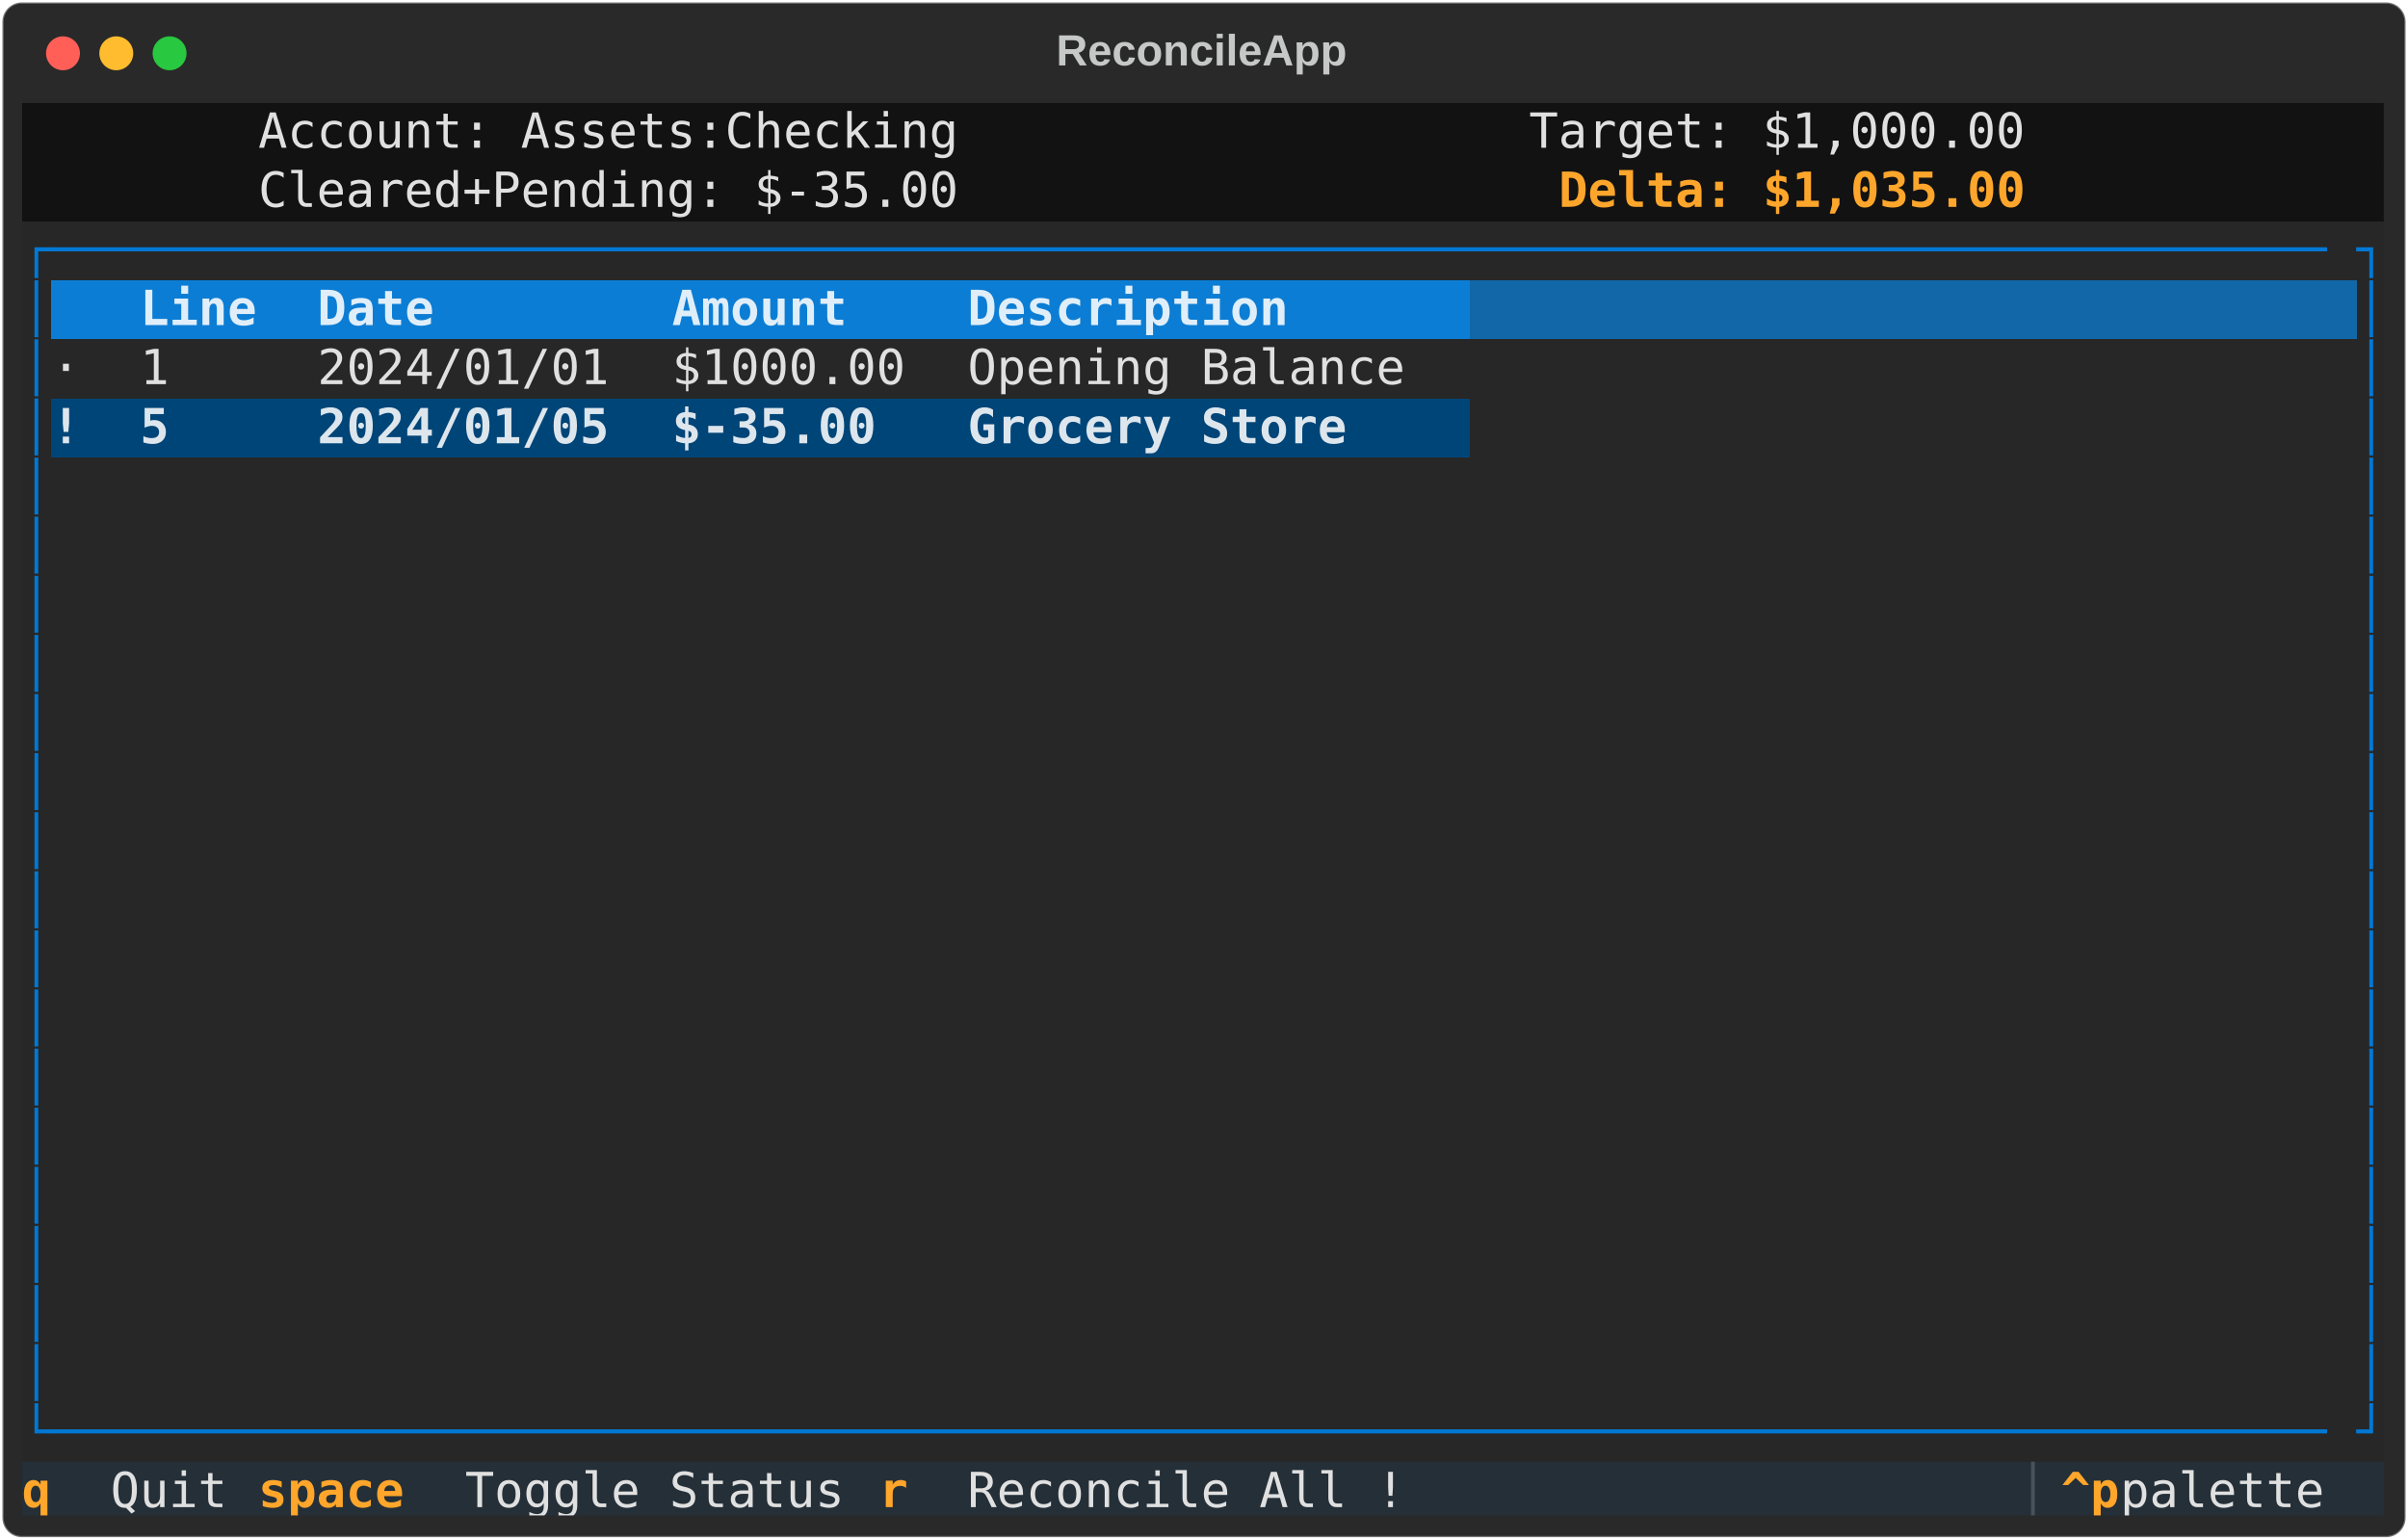
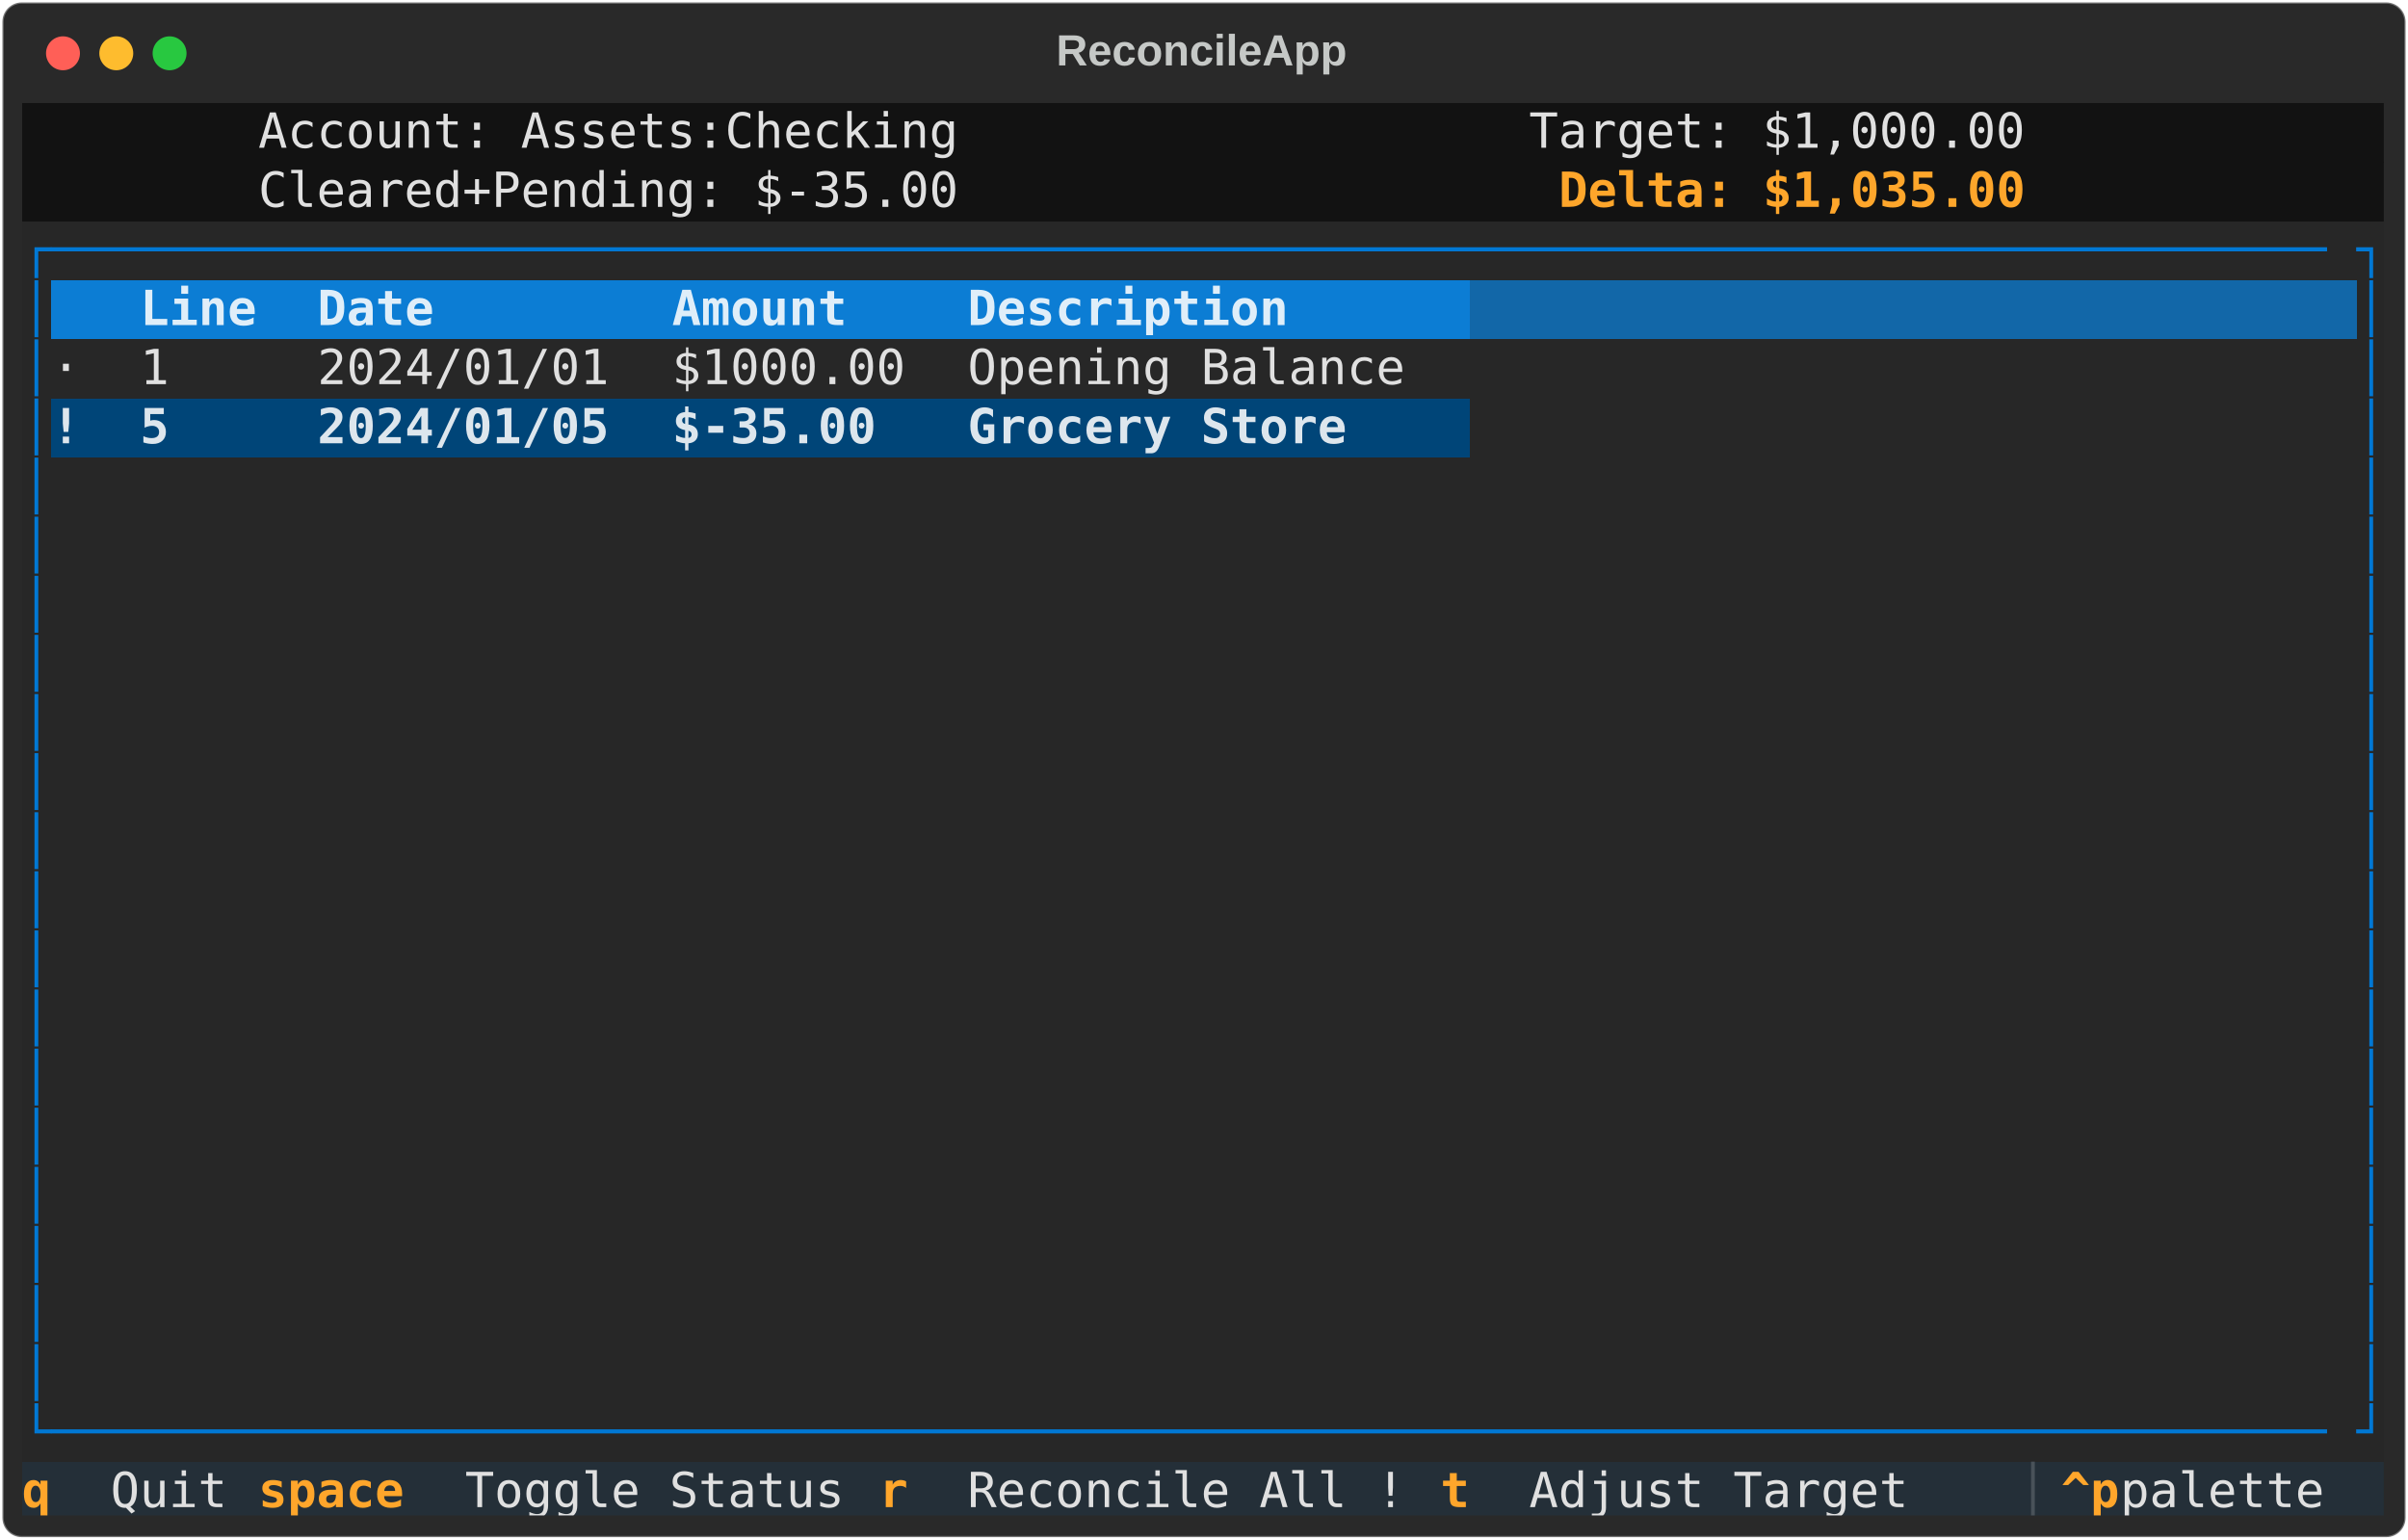
<svg xmlns="http://www.w3.org/2000/svg" class="rich-terminal" viewBox="0 0 994 635.6">
  <style>

    @font-face {
        font-family: "Fira Code";
        src: local("FiraCode-Regular"),
                url("https://cdnjs.cloudflare.com/ajax/libs/firacode/6.2.0/woff2/FiraCode-Regular.woff2") format("woff2"),
                url("https://cdnjs.cloudflare.com/ajax/libs/firacode/6.2.0/woff/FiraCode-Regular.woff") format("woff");
        font-style: normal;
        font-weight: 400;
    }
    @font-face {
        font-family: "Fira Code";
        src: local("FiraCode-Bold"),
                url("https://cdnjs.cloudflare.com/ajax/libs/firacode/6.2.0/woff2/FiraCode-Bold.woff2") format("woff2"),
                url("https://cdnjs.cloudflare.com/ajax/libs/firacode/6.2.0/woff/FiraCode-Bold.woff") format("woff");
        font-style: bold;
        font-weight: 700;
    }

    .terminal-matrix {
        font-family: Fira Code, monospace;
        font-size: 20px;
        line-height: 24.4px;
        font-variant-east-asian: full-width;
    }

    .terminal-title {
        font-size: 18px;
        font-weight: bold;
        font-family: arial;
    }

    .terminal-r1 { fill: #c5c8c6 }
.terminal-r2 { fill: #e0e0e0 }
.terminal-r3 { fill: #fea62b;font-weight: bold }
.terminal-r4 { fill: #0178d4 }
.terminal-r5 { fill: #dfeef9;font-weight: bold }
.terminal-r6 { fill: #dfeef9 }
.terminal-r7 { fill: #dde6ed;font-weight: bold }
.terminal-r8 { fill: #ffa62b;font-weight: bold }
.terminal-r9 { fill: #495259 }
    </style>
  <defs>
    <clipPath id="terminal-clip-terminal">
      <rect x="0" y="0" width="975.0" height="584.6" />
    </clipPath>
    <clipPath id="terminal-line-0">
      <rect x="0" y="1.5" width="976" height="24.65" />
    </clipPath>
    <clipPath id="terminal-line-1">
      <rect x="0" y="25.9" width="976" height="24.65" />
    </clipPath>
    <clipPath id="terminal-line-2">
      <rect x="0" y="50.3" width="976" height="24.65" />
    </clipPath>
    <clipPath id="terminal-line-3">
      <rect x="0" y="74.7" width="976" height="24.65" />
    </clipPath>
    <clipPath id="terminal-line-4">
      <rect x="0" y="99.1" width="976" height="24.65" />
    </clipPath>
    <clipPath id="terminal-line-5">
      <rect x="0" y="123.5" width="976" height="24.65" />
    </clipPath>
    <clipPath id="terminal-line-6">
      <rect x="0" y="147.9" width="976" height="24.65" />
    </clipPath>
    <clipPath id="terminal-line-7">
      <rect x="0" y="172.3" width="976" height="24.65" />
    </clipPath>
    <clipPath id="terminal-line-8">
      <rect x="0" y="196.7" width="976" height="24.65" />
    </clipPath>
    <clipPath id="terminal-line-9">
      <rect x="0" y="221.1" width="976" height="24.65" />
    </clipPath>
    <clipPath id="terminal-line-10">
      <rect x="0" y="245.5" width="976" height="24.65" />
    </clipPath>
    <clipPath id="terminal-line-11">
      <rect x="0" y="269.9" width="976" height="24.65" />
    </clipPath>
    <clipPath id="terminal-line-12">
      <rect x="0" y="294.3" width="976" height="24.65" />
    </clipPath>
    <clipPath id="terminal-line-13">
      <rect x="0" y="318.7" width="976" height="24.65" />
    </clipPath>
    <clipPath id="terminal-line-14">
      <rect x="0" y="343.1" width="976" height="24.65" />
    </clipPath>
    <clipPath id="terminal-line-15">
      <rect x="0" y="367.5" width="976" height="24.65" />
    </clipPath>
    <clipPath id="terminal-line-16">
      <rect x="0" y="391.9" width="976" height="24.65" />
    </clipPath>
    <clipPath id="terminal-line-17">
      <rect x="0" y="416.3" width="976" height="24.65" />
    </clipPath>
    <clipPath id="terminal-line-18">
      <rect x="0" y="440.7" width="976" height="24.65" />
    </clipPath>
    <clipPath id="terminal-line-19">
      <rect x="0" y="465.1" width="976" height="24.65" />
    </clipPath>
    <clipPath id="terminal-line-20">
      <rect x="0" y="489.5" width="976" height="24.65" />
    </clipPath>
    <clipPath id="terminal-line-21">
      <rect x="0" y="513.9" width="976" height="24.65" />
    </clipPath>
    <clipPath id="terminal-line-22">
      <rect x="0" y="538.3" width="976" height="24.65" />
    </clipPath>
  </defs>
  <rect fill="#292929" stroke="rgba(255,255,255,0.35)" stroke-width="1" x="1" y="1" width="992" height="633.6" rx="8" />
  <text class="terminal-title" fill="#c5c8c6" text-anchor="middle" x="496" y="27">ReconcileApp</text>
  <g transform="translate(26,22)">
    <circle cx="0" cy="0" r="7" fill="#ff5f57" />
    <circle cx="22" cy="0" r="7" fill="#febc2e" />
    <circle cx="44" cy="0" r="7" fill="#28c840" />
  </g>
  <g transform="translate(9, 41)" clip-path="url(#terminal-clip-terminal)">
    <rect fill="#121212" x="0" y="1.5" width="97.6" height="24.65" shape-rendering="crispEdges" />
    <rect fill="#121212" x="97.6" y="1.5" width="292.8" height="24.65" shape-rendering="crispEdges" />
    <rect fill="#121212" x="390.4" y="1.5" width="97.6" height="24.65" shape-rendering="crispEdges" />
    <rect fill="#121212" x="488" y="1.5" width="134.2" height="24.65" shape-rendering="crispEdges" />
    <rect fill="#121212" x="622.2" y="1.5" width="207.4" height="24.65" shape-rendering="crispEdges" />
    <rect fill="#121212" x="829.6" y="1.5" width="146.4" height="24.65" shape-rendering="crispEdges" />
    <rect fill="#121212" x="0" y="25.9" width="97.6" height="24.65" shape-rendering="crispEdges" />
    <rect fill="#121212" x="97.6" y="25.9" width="292.8" height="24.65" shape-rendering="crispEdges" />
    <rect fill="#121212" x="390.4" y="25.9" width="97.6" height="24.65" shape-rendering="crispEdges" />
    <rect fill="#121212" x="488" y="25.9" width="146.4" height="24.65" shape-rendering="crispEdges" />
    <rect fill="#121212" x="634.4" y="25.9" width="195.2" height="24.65" shape-rendering="crispEdges" />
    <rect fill="#121212" x="829.6" y="25.9" width="146.4" height="24.65" shape-rendering="crispEdges" />
    <rect fill="#272727" x="0" y="50.3" width="12.2" height="24.65" shape-rendering="crispEdges" />
    <rect fill="#272727" x="12.2" y="50.3" width="951.6" height="24.65" shape-rendering="crispEdges" />
    <rect fill="#272727" x="963.8" y="50.3" width="12.2" height="24.65" shape-rendering="crispEdges" />
    <rect fill="#272727" x="0" y="74.7" width="12.2" height="24.65" shape-rendering="crispEdges" />
    <rect fill="#0c7dd4" x="12.2" y="74.7" width="36.6" height="24.65" shape-rendering="crispEdges" />
    <rect fill="#0c7dd4" x="48.8" y="74.7" width="73.2" height="24.65" shape-rendering="crispEdges" />
    <rect fill="#0c7dd4" x="122" y="74.7" width="146.4" height="24.65" shape-rendering="crispEdges" />
    <rect fill="#0c7dd4" x="268.4" y="74.7" width="122" height="24.65" shape-rendering="crispEdges" />
    <rect fill="#0c7dd4" x="390.4" y="74.7" width="207.4" height="24.65" shape-rendering="crispEdges" />
    <rect fill="#1267a8" x="597.8" y="74.7" width="366" height="24.65" shape-rendering="crispEdges" />
    <rect fill="#272727" x="963.8" y="74.7" width="12.2" height="24.65" shape-rendering="crispEdges" />
    <rect fill="#272727" x="0" y="99.1" width="12.2" height="24.65" shape-rendering="crispEdges" />
    <rect fill="#272727" x="12.2" y="99.1" width="36.6" height="24.65" shape-rendering="crispEdges" />
    <rect fill="#272727" x="48.8" y="99.1" width="73.2" height="24.65" shape-rendering="crispEdges" />
    <rect fill="#272727" x="122" y="99.1" width="146.4" height="24.65" shape-rendering="crispEdges" />
    <rect fill="#272727" x="268.4" y="99.1" width="122" height="24.65" shape-rendering="crispEdges" />
    <rect fill="#272727" x="390.4" y="99.1" width="207.4" height="24.65" shape-rendering="crispEdges" />
    <rect fill="#272727" x="597.8" y="99.1" width="366" height="24.65" shape-rendering="crispEdges" />
    <rect fill="#272727" x="963.8" y="99.1" width="12.2" height="24.65" shape-rendering="crispEdges" />
    <rect fill="#272727" x="0" y="123.5" width="12.2" height="24.65" shape-rendering="crispEdges" />
    <rect fill="#004578" x="12.2" y="123.5" width="36.6" height="24.65" shape-rendering="crispEdges" />
    <rect fill="#004578" x="48.8" y="123.5" width="73.2" height="24.65" shape-rendering="crispEdges" />
    <rect fill="#004578" x="122" y="123.5" width="146.4" height="24.65" shape-rendering="crispEdges" />
    <rect fill="#004578" x="268.4" y="123.5" width="122" height="24.65" shape-rendering="crispEdges" />
    <rect fill="#004578" x="390.4" y="123.5" width="207.4" height="24.65" shape-rendering="crispEdges" />
    <rect fill="#272727" x="597.8" y="123.5" width="366" height="24.65" shape-rendering="crispEdges" />
    <rect fill="#272727" x="963.8" y="123.5" width="12.2" height="24.65" shape-rendering="crispEdges" />
    <rect fill="#272727" x="0" y="147.9" width="12.2" height="24.65" shape-rendering="crispEdges" />
    <rect fill="#272727" x="12.2" y="147.9" width="951.6" height="24.65" shape-rendering="crispEdges" />
    <rect fill="#272727" x="963.8" y="147.9" width="12.2" height="24.65" shape-rendering="crispEdges" />
    <rect fill="#272727" x="0" y="172.3" width="12.2" height="24.65" shape-rendering="crispEdges" />
    <rect fill="#272727" x="12.2" y="172.3" width="951.6" height="24.65" shape-rendering="crispEdges" />
    <rect fill="#272727" x="963.8" y="172.3" width="12.2" height="24.65" shape-rendering="crispEdges" />
    <rect fill="#272727" x="0" y="196.7" width="12.2" height="24.65" shape-rendering="crispEdges" />
    <rect fill="#272727" x="12.2" y="196.7" width="951.6" height="24.65" shape-rendering="crispEdges" />
    <rect fill="#272727" x="963.8" y="196.7" width="12.2" height="24.65" shape-rendering="crispEdges" />
    <rect fill="#272727" x="0" y="221.1" width="12.2" height="24.65" shape-rendering="crispEdges" />
    <rect fill="#272727" x="12.2" y="221.1" width="951.6" height="24.65" shape-rendering="crispEdges" />
    <rect fill="#272727" x="963.8" y="221.1" width="12.2" height="24.65" shape-rendering="crispEdges" />
    <rect fill="#272727" x="0" y="245.5" width="12.2" height="24.65" shape-rendering="crispEdges" />
    <rect fill="#272727" x="12.2" y="245.5" width="951.6" height="24.65" shape-rendering="crispEdges" />
    <rect fill="#272727" x="963.8" y="245.5" width="12.2" height="24.65" shape-rendering="crispEdges" />
    <rect fill="#272727" x="0" y="269.9" width="12.2" height="24.65" shape-rendering="crispEdges" />
    <rect fill="#272727" x="12.2" y="269.9" width="951.6" height="24.65" shape-rendering="crispEdges" />
    <rect fill="#272727" x="963.8" y="269.9" width="12.2" height="24.65" shape-rendering="crispEdges" />
    <rect fill="#272727" x="0" y="294.3" width="12.2" height="24.65" shape-rendering="crispEdges" />
    <rect fill="#272727" x="12.2" y="294.3" width="951.6" height="24.65" shape-rendering="crispEdges" />
    <rect fill="#272727" x="963.8" y="294.3" width="12.2" height="24.65" shape-rendering="crispEdges" />
    <rect fill="#272727" x="0" y="318.7" width="12.2" height="24.65" shape-rendering="crispEdges" />
    <rect fill="#272727" x="12.2" y="318.7" width="951.6" height="24.65" shape-rendering="crispEdges" />
    <rect fill="#272727" x="963.8" y="318.7" width="12.2" height="24.65" shape-rendering="crispEdges" />
    <rect fill="#272727" x="0" y="343.1" width="12.2" height="24.65" shape-rendering="crispEdges" />
    <rect fill="#272727" x="12.2" y="343.1" width="951.6" height="24.65" shape-rendering="crispEdges" />
    <rect fill="#272727" x="963.8" y="343.1" width="12.2" height="24.65" shape-rendering="crispEdges" />
    <rect fill="#272727" x="0" y="367.5" width="12.2" height="24.65" shape-rendering="crispEdges" />
    <rect fill="#272727" x="12.2" y="367.5" width="951.6" height="24.65" shape-rendering="crispEdges" />
    <rect fill="#272727" x="963.8" y="367.5" width="12.2" height="24.65" shape-rendering="crispEdges" />
    <rect fill="#272727" x="0" y="391.9" width="12.2" height="24.65" shape-rendering="crispEdges" />
    <rect fill="#272727" x="12.2" y="391.9" width="951.6" height="24.65" shape-rendering="crispEdges" />
    <rect fill="#272727" x="963.8" y="391.9" width="12.2" height="24.65" shape-rendering="crispEdges" />
    <rect fill="#272727" x="0" y="416.3" width="12.2" height="24.65" shape-rendering="crispEdges" />
    <rect fill="#272727" x="12.2" y="416.3" width="951.6" height="24.65" shape-rendering="crispEdges" />
    <rect fill="#272727" x="963.8" y="416.3" width="12.2" height="24.65" shape-rendering="crispEdges" />
    <rect fill="#272727" x="0" y="440.7" width="12.2" height="24.65" shape-rendering="crispEdges" />
    <rect fill="#272727" x="12.2" y="440.7" width="951.6" height="24.65" shape-rendering="crispEdges" />
    <rect fill="#272727" x="963.8" y="440.7" width="12.2" height="24.65" shape-rendering="crispEdges" />
    <rect fill="#272727" x="0" y="465.1" width="12.2" height="24.65" shape-rendering="crispEdges" />
    <rect fill="#272727" x="12.2" y="465.1" width="951.6" height="24.65" shape-rendering="crispEdges" />
    <rect fill="#272727" x="963.8" y="465.1" width="12.2" height="24.65" shape-rendering="crispEdges" />
    <rect fill="#272727" x="0" y="489.5" width="12.2" height="24.65" shape-rendering="crispEdges" />
    <rect fill="#272727" x="12.2" y="489.5" width="951.6" height="24.65" shape-rendering="crispEdges" />
    <rect fill="#272727" x="963.8" y="489.5" width="12.2" height="24.65" shape-rendering="crispEdges" />
    <rect fill="#272727" x="0" y="513.9" width="12.2" height="24.65" shape-rendering="crispEdges" />
    <rect fill="#272727" x="12.2" y="513.9" width="951.6" height="24.65" shape-rendering="crispEdges" />
    <rect fill="#272727" x="963.8" y="513.9" width="12.2" height="24.65" shape-rendering="crispEdges" />
    <rect fill="#272727" x="0" y="538.3" width="12.2" height="24.65" shape-rendering="crispEdges" />
    <rect fill="#272727" x="12.2" y="538.3" width="951.6" height="24.65" shape-rendering="crispEdges" />
    <rect fill="#272727" x="963.8" y="538.3" width="12.2" height="24.65" shape-rendering="crispEdges" />
    <rect fill="#242f38" x="0" y="562.7" width="36.6" height="24.65" shape-rendering="crispEdges" />
    <rect fill="#242f38" x="36.6" y="562.7" width="61" height="24.65" shape-rendering="crispEdges" />
    <rect fill="#242f38" x="97.6" y="562.7" width="85.4" height="24.65" shape-rendering="crispEdges" />
    <rect fill="#242f38" x="183" y="562.7" width="170.8" height="24.65" shape-rendering="crispEdges" />
    <rect fill="#242f38" x="353.8" y="562.7" width="36.6" height="24.65" shape-rendering="crispEdges" />
    <rect fill="#242f38" x="390.4" y="562.7" width="195.2" height="24.65" shape-rendering="crispEdges" />
-     <rect fill="#242f38" x="585.6" y="562.7" width="244" height="24.65" shape-rendering="crispEdges" />
+     <rect fill="#242f38" x="585.6" y="562.7" width="36.6" height="24.65" shape-rendering="crispEdges" />
+     <rect fill="#242f38" x="622.2" y="562.7" width="170.8" height="24.65" shape-rendering="crispEdges" />
+     <rect fill="#242f38" x="793" y="562.7" width="36.6" height="24.65" shape-rendering="crispEdges" />
    <rect fill="#242f38" x="829.6" y="562.7" width="12.2" height="24.65" shape-rendering="crispEdges" />
    <rect fill="#242f38" x="841.8" y="562.7" width="24.4" height="24.65" shape-rendering="crispEdges" />
    <rect fill="#242f38" x="866.2" y="562.7" width="97.6" height="24.65" shape-rendering="crispEdges" />
    <rect fill="#242f38" x="963.8" y="562.7" width="12.2" height="24.65" shape-rendering="crispEdges" />
    <g class="terminal-matrix">
      <text class="terminal-r2" x="97.6" y="20" textLength="292.8" clip-path="url(#terminal-line-0)">Account: Assets:Checking</text>
      <text class="terminal-r2" x="622.2" y="20" textLength="207.4" clip-path="url(#terminal-line-0)">Target: $1,000.00</text>
      <text class="terminal-r1" x="976" y="20" textLength="12.2" clip-path="url(#terminal-line-0)">
</text>
      <text class="terminal-r2" x="97.6" y="44.4" textLength="292.8" clip-path="url(#terminal-line-1)">Cleared+Pending: $-35.00</text>
      <text class="terminal-r3" x="634.4" y="44.4" textLength="195.2" clip-path="url(#terminal-line-1)">Delta: $1,035.00</text>
      <text class="terminal-r1" x="976" y="44.4" textLength="12.2" clip-path="url(#terminal-line-1)">
</text>
      <text class="terminal-r4" x="0" y="68.8" textLength="12.2" clip-path="url(#terminal-line-2)">┌</text>
      <text class="terminal-r4" x="12.2" y="68.8" textLength="951.6" clip-path="url(#terminal-line-2)">──────────────────────────────────────────────────────────────────────────────</text>
      <text class="terminal-r4" x="963.8" y="68.8" textLength="12.2" clip-path="url(#terminal-line-2)">┐</text>
      <text class="terminal-r1" x="976" y="68.8" textLength="12.2" clip-path="url(#terminal-line-2)">
</text>
      <text class="terminal-r4" x="0" y="93.2" textLength="12.2" clip-path="url(#terminal-line-3)">│</text>
      <text class="terminal-r5" x="48.8" y="93.2" textLength="73.2" clip-path="url(#terminal-line-3)"> Line </text>
      <text class="terminal-r5" x="122" y="93.2" textLength="146.4" clip-path="url(#terminal-line-3)"> Date       </text>
      <text class="terminal-r5" x="268.4" y="93.2" textLength="122" clip-path="url(#terminal-line-3)"> Amount   </text>
      <text class="terminal-r5" x="390.4" y="93.2" textLength="207.4" clip-path="url(#terminal-line-3)"> Description     </text>
      <text class="terminal-r4" x="963.8" y="93.2" textLength="12.2" clip-path="url(#terminal-line-3)">│</text>
      <text class="terminal-r1" x="976" y="93.2" textLength="12.2" clip-path="url(#terminal-line-3)">
</text>
      <text class="terminal-r4" x="0" y="117.6" textLength="12.2" clip-path="url(#terminal-line-4)">│</text>
      <text class="terminal-r2" x="12.2" y="117.6" textLength="36.6" clip-path="url(#terminal-line-4)"> · </text>
      <text class="terminal-r2" x="48.8" y="117.6" textLength="73.2" clip-path="url(#terminal-line-4)"> 1    </text>
      <text class="terminal-r2" x="122" y="117.6" textLength="146.4" clip-path="url(#terminal-line-4)"> 2024/01/01 </text>
      <text class="terminal-r2" x="268.4" y="117.6" textLength="122" clip-path="url(#terminal-line-4)"> $1000.00 </text>
      <text class="terminal-r2" x="390.4" y="117.6" textLength="207.4" clip-path="url(#terminal-line-4)"> Opening Balance </text>
      <text class="terminal-r4" x="963.8" y="117.6" textLength="12.2" clip-path="url(#terminal-line-4)">│</text>
      <text class="terminal-r1" x="976" y="117.6" textLength="12.2" clip-path="url(#terminal-line-4)">
</text>
      <text class="terminal-r4" x="0" y="142" textLength="12.2" clip-path="url(#terminal-line-5)">│</text>
      <text class="terminal-r7" x="12.2" y="142" textLength="36.6" clip-path="url(#terminal-line-5)"> ! </text>
      <text class="terminal-r7" x="48.8" y="142" textLength="73.2" clip-path="url(#terminal-line-5)"> 5    </text>
      <text class="terminal-r7" x="122" y="142" textLength="146.4" clip-path="url(#terminal-line-5)"> 2024/01/05 </text>
      <text class="terminal-r7" x="268.4" y="142" textLength="122" clip-path="url(#terminal-line-5)"> $-35.00  </text>
      <text class="terminal-r7" x="390.4" y="142" textLength="207.4" clip-path="url(#terminal-line-5)"> Grocery Store   </text>
      <text class="terminal-r4" x="963.8" y="142" textLength="12.2" clip-path="url(#terminal-line-5)">│</text>
      <text class="terminal-r1" x="976" y="142" textLength="12.2" clip-path="url(#terminal-line-5)">
</text>
      <text class="terminal-r4" x="0" y="166.4" textLength="12.2" clip-path="url(#terminal-line-6)">│</text>
      <text class="terminal-r4" x="963.8" y="166.4" textLength="12.2" clip-path="url(#terminal-line-6)">│</text>
      <text class="terminal-r1" x="976" y="166.4" textLength="12.2" clip-path="url(#terminal-line-6)">
</text>
      <text class="terminal-r4" x="0" y="190.8" textLength="12.2" clip-path="url(#terminal-line-7)">│</text>
      <text class="terminal-r4" x="963.8" y="190.8" textLength="12.2" clip-path="url(#terminal-line-7)">│</text>
      <text class="terminal-r1" x="976" y="190.8" textLength="12.2" clip-path="url(#terminal-line-7)">
</text>
      <text class="terminal-r4" x="0" y="215.2" textLength="12.2" clip-path="url(#terminal-line-8)">│</text>
      <text class="terminal-r4" x="963.8" y="215.2" textLength="12.2" clip-path="url(#terminal-line-8)">│</text>
      <text class="terminal-r1" x="976" y="215.2" textLength="12.2" clip-path="url(#terminal-line-8)">
</text>
      <text class="terminal-r4" x="0" y="239.6" textLength="12.2" clip-path="url(#terminal-line-9)">│</text>
      <text class="terminal-r4" x="963.8" y="239.6" textLength="12.2" clip-path="url(#terminal-line-9)">│</text>
      <text class="terminal-r1" x="976" y="239.6" textLength="12.2" clip-path="url(#terminal-line-9)">
</text>
      <text class="terminal-r4" x="0" y="264" textLength="12.2" clip-path="url(#terminal-line-10)">│</text>
      <text class="terminal-r4" x="963.8" y="264" textLength="12.2" clip-path="url(#terminal-line-10)">│</text>
      <text class="terminal-r1" x="976" y="264" textLength="12.2" clip-path="url(#terminal-line-10)">
</text>
      <text class="terminal-r4" x="0" y="288.4" textLength="12.2" clip-path="url(#terminal-line-11)">│</text>
      <text class="terminal-r4" x="963.8" y="288.4" textLength="12.2" clip-path="url(#terminal-line-11)">│</text>
      <text class="terminal-r1" x="976" y="288.4" textLength="12.2" clip-path="url(#terminal-line-11)">
</text>
      <text class="terminal-r4" x="0" y="312.8" textLength="12.2" clip-path="url(#terminal-line-12)">│</text>
      <text class="terminal-r4" x="963.8" y="312.8" textLength="12.2" clip-path="url(#terminal-line-12)">│</text>
      <text class="terminal-r1" x="976" y="312.8" textLength="12.2" clip-path="url(#terminal-line-12)">
</text>
      <text class="terminal-r4" x="0" y="337.2" textLength="12.2" clip-path="url(#terminal-line-13)">│</text>
      <text class="terminal-r4" x="963.8" y="337.2" textLength="12.2" clip-path="url(#terminal-line-13)">│</text>
      <text class="terminal-r1" x="976" y="337.2" textLength="12.2" clip-path="url(#terminal-line-13)">
</text>
      <text class="terminal-r4" x="0" y="361.6" textLength="12.2" clip-path="url(#terminal-line-14)">│</text>
      <text class="terminal-r4" x="963.8" y="361.6" textLength="12.2" clip-path="url(#terminal-line-14)">│</text>
      <text class="terminal-r1" x="976" y="361.6" textLength="12.2" clip-path="url(#terminal-line-14)">
</text>
      <text class="terminal-r4" x="0" y="386" textLength="12.2" clip-path="url(#terminal-line-15)">│</text>
      <text class="terminal-r4" x="963.8" y="386" textLength="12.2" clip-path="url(#terminal-line-15)">│</text>
      <text class="terminal-r1" x="976" y="386" textLength="12.2" clip-path="url(#terminal-line-15)">
</text>
      <text class="terminal-r4" x="0" y="410.4" textLength="12.2" clip-path="url(#terminal-line-16)">│</text>
      <text class="terminal-r4" x="963.8" y="410.4" textLength="12.2" clip-path="url(#terminal-line-16)">│</text>
      <text class="terminal-r1" x="976" y="410.4" textLength="12.2" clip-path="url(#terminal-line-16)">
</text>
      <text class="terminal-r4" x="0" y="434.8" textLength="12.2" clip-path="url(#terminal-line-17)">│</text>
      <text class="terminal-r4" x="963.8" y="434.8" textLength="12.2" clip-path="url(#terminal-line-17)">│</text>
      <text class="terminal-r1" x="976" y="434.8" textLength="12.2" clip-path="url(#terminal-line-17)">
</text>
      <text class="terminal-r4" x="0" y="459.2" textLength="12.2" clip-path="url(#terminal-line-18)">│</text>
      <text class="terminal-r4" x="963.8" y="459.2" textLength="12.2" clip-path="url(#terminal-line-18)">│</text>
      <text class="terminal-r1" x="976" y="459.2" textLength="12.2" clip-path="url(#terminal-line-18)">
</text>
      <text class="terminal-r4" x="0" y="483.6" textLength="12.2" clip-path="url(#terminal-line-19)">│</text>
      <text class="terminal-r4" x="963.8" y="483.6" textLength="12.2" clip-path="url(#terminal-line-19)">│</text>
      <text class="terminal-r1" x="976" y="483.6" textLength="12.2" clip-path="url(#terminal-line-19)">
</text>
      <text class="terminal-r4" x="0" y="508" textLength="12.2" clip-path="url(#terminal-line-20)">│</text>
      <text class="terminal-r4" x="963.8" y="508" textLength="12.2" clip-path="url(#terminal-line-20)">│</text>
      <text class="terminal-r1" x="976" y="508" textLength="12.2" clip-path="url(#terminal-line-20)">
</text>
      <text class="terminal-r4" x="0" y="532.4" textLength="12.2" clip-path="url(#terminal-line-21)">│</text>
      <text class="terminal-r4" x="963.8" y="532.4" textLength="12.2" clip-path="url(#terminal-line-21)">│</text>
      <text class="terminal-r1" x="976" y="532.4" textLength="12.2" clip-path="url(#terminal-line-21)">
</text>
      <text class="terminal-r4" x="0" y="556.8" textLength="12.2" clip-path="url(#terminal-line-22)">└</text>
      <text class="terminal-r4" x="12.2" y="556.8" textLength="951.6" clip-path="url(#terminal-line-22)">──────────────────────────────────────────────────────────────────────────────</text>
      <text class="terminal-r4" x="963.8" y="556.8" textLength="12.2" clip-path="url(#terminal-line-22)">┘</text>
      <text class="terminal-r1" x="976" y="556.8" textLength="12.2" clip-path="url(#terminal-line-22)">
</text>
      <text class="terminal-r8" x="0" y="581.2" textLength="36.6" clip-path="url(#terminal-line-23)"> q </text>
      <text class="terminal-r2" x="36.6" y="581.2" textLength="61" clip-path="url(#terminal-line-23)">Quit </text>
      <text class="terminal-r8" x="97.6" y="581.2" textLength="85.4" clip-path="url(#terminal-line-23)"> space </text>
      <text class="terminal-r2" x="183" y="581.2" textLength="170.8" clip-path="url(#terminal-line-23)">Toggle Status </text>
      <text class="terminal-r8" x="353.8" y="581.2" textLength="36.6" clip-path="url(#terminal-line-23)"> r </text>
      <text class="terminal-r2" x="390.4" y="581.2" textLength="195.2" clip-path="url(#terminal-line-23)">Reconcile All ! </text>
+       <text class="terminal-r8" x="585.6" y="581.2" textLength="36.6" clip-path="url(#terminal-line-23)"> t </text>
+       <text class="terminal-r2" x="622.2" y="581.2" textLength="170.8" clip-path="url(#terminal-line-23)">Adjust Target </text>
      <text class="terminal-r9" x="829.6" y="581.2" textLength="12.2" clip-path="url(#terminal-line-23)">▏</text>
      <text class="terminal-r8" x="841.8" y="581.2" textLength="24.4" clip-path="url(#terminal-line-23)">^p</text>
      <text class="terminal-r2" x="866.2" y="581.2" textLength="97.6" clip-path="url(#terminal-line-23)"> palette</text>
    </g>
  </g>
</svg>
